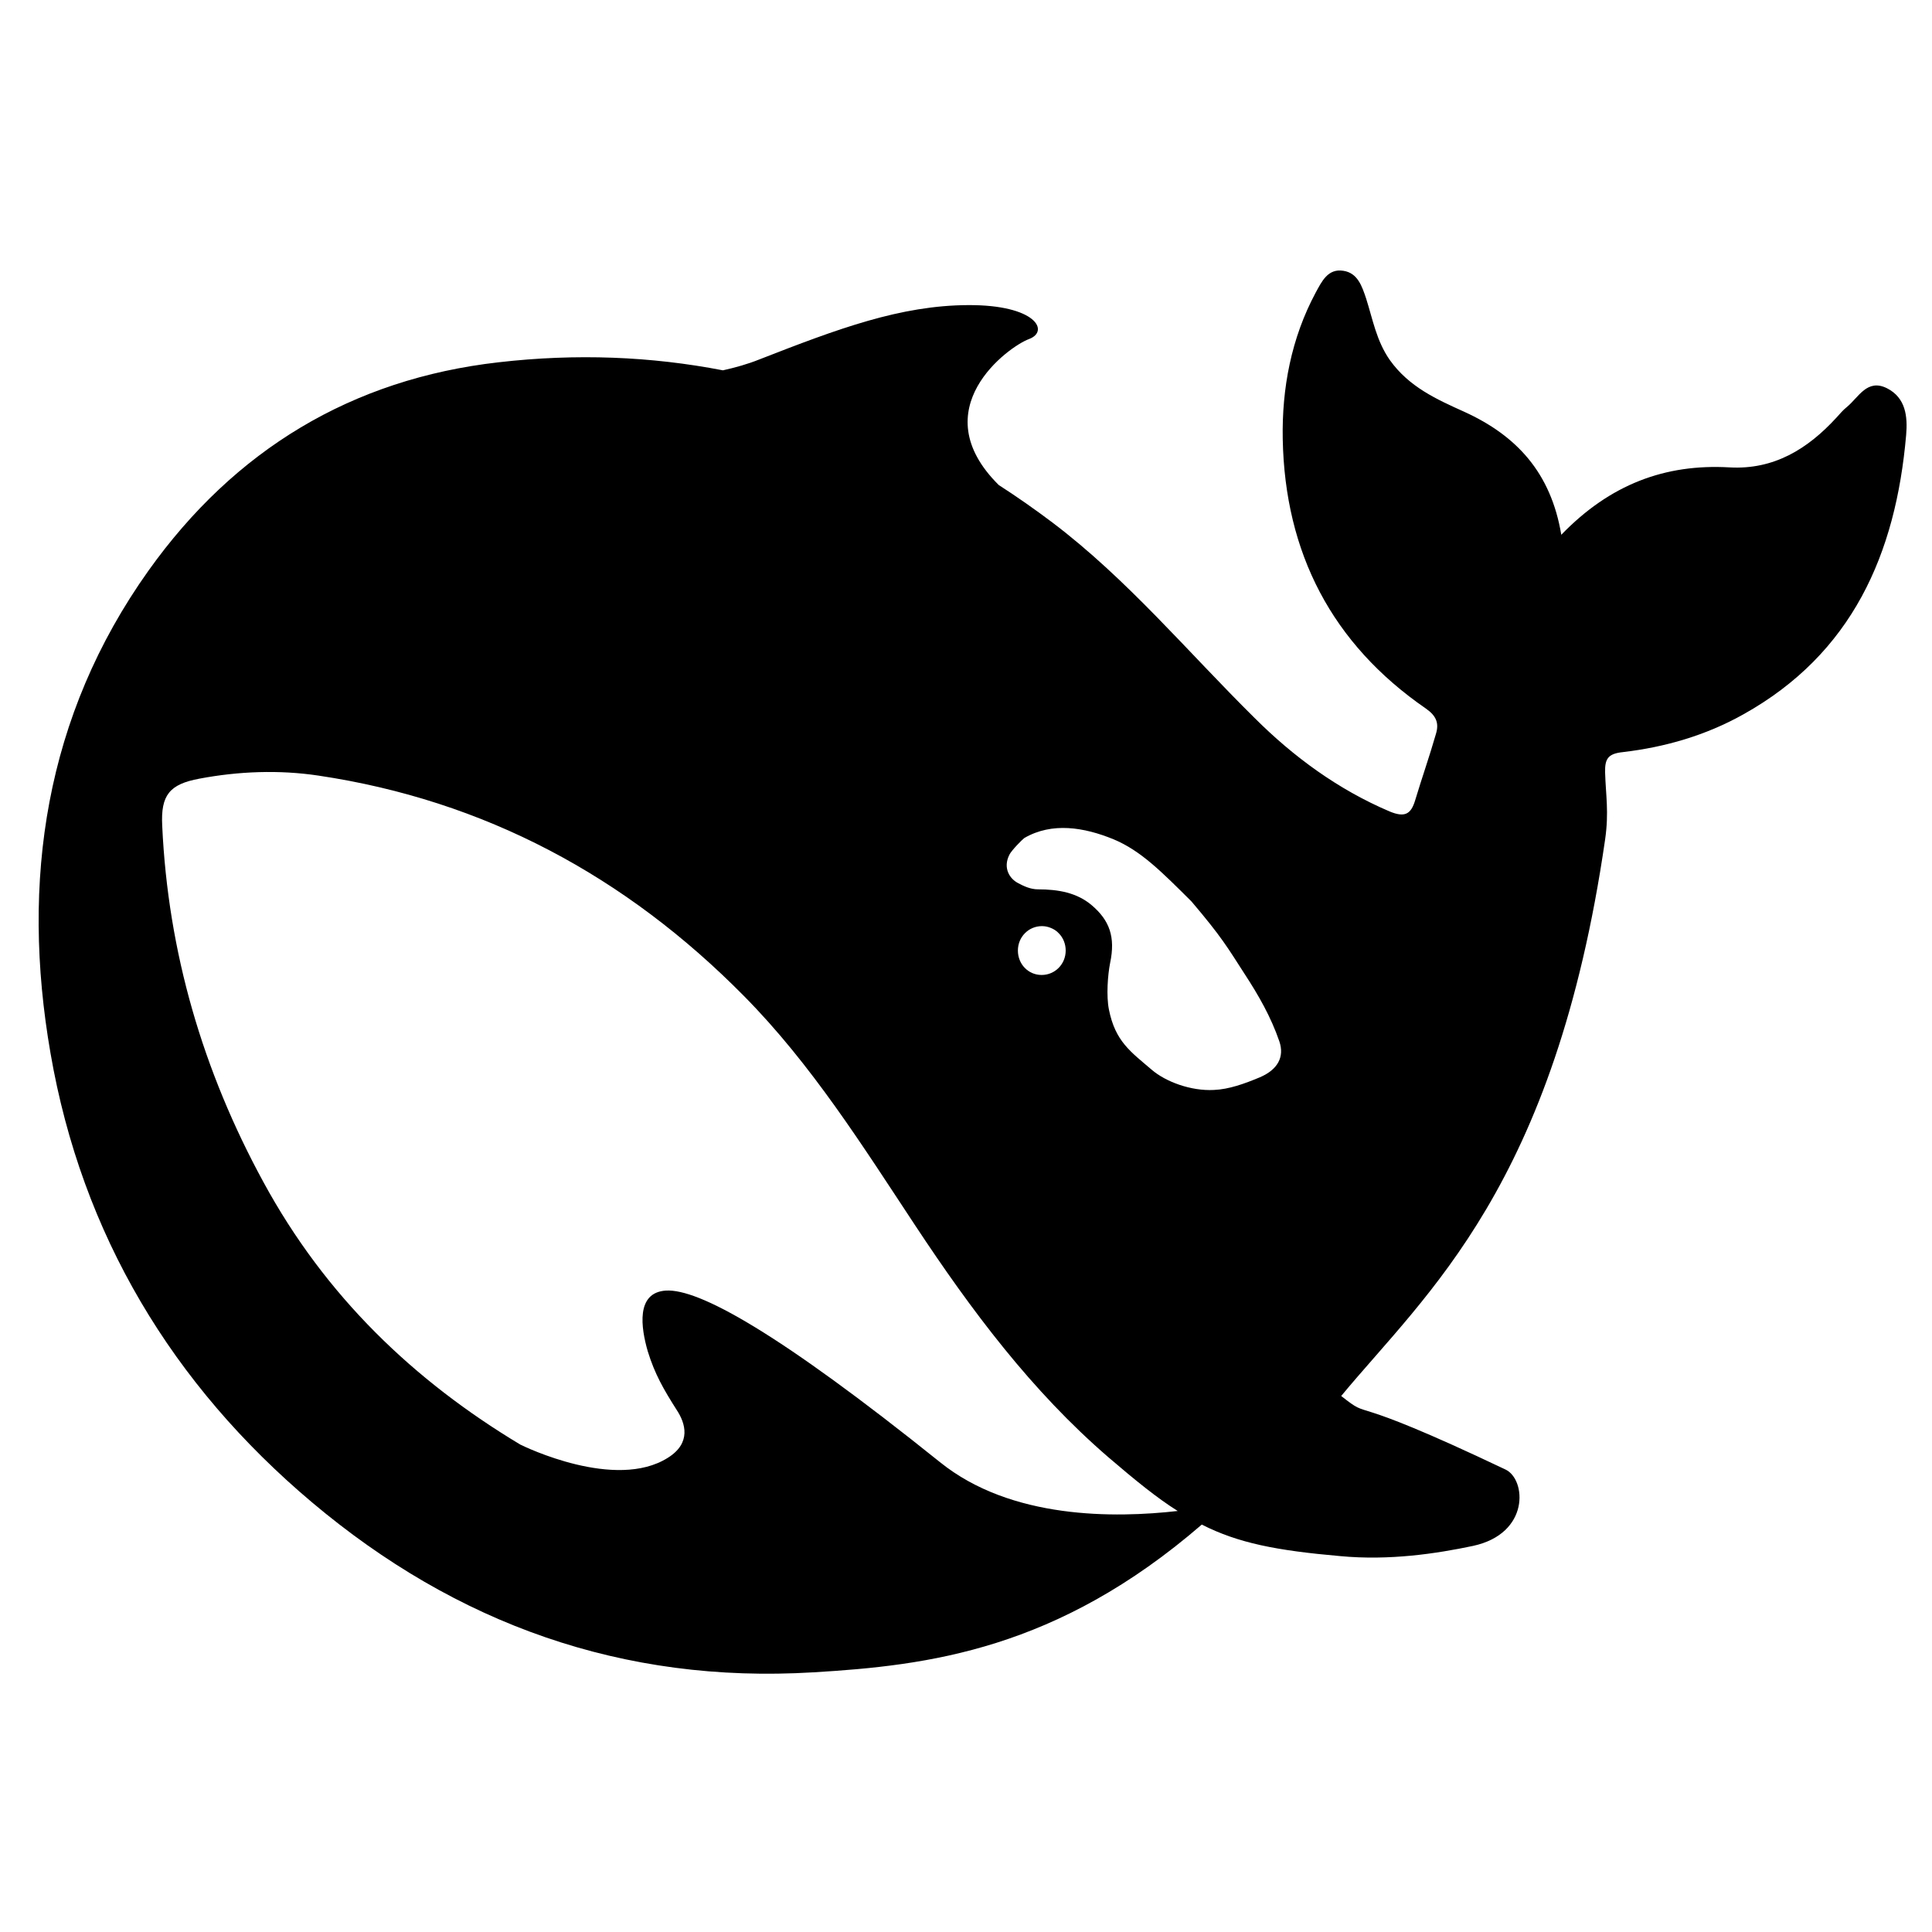
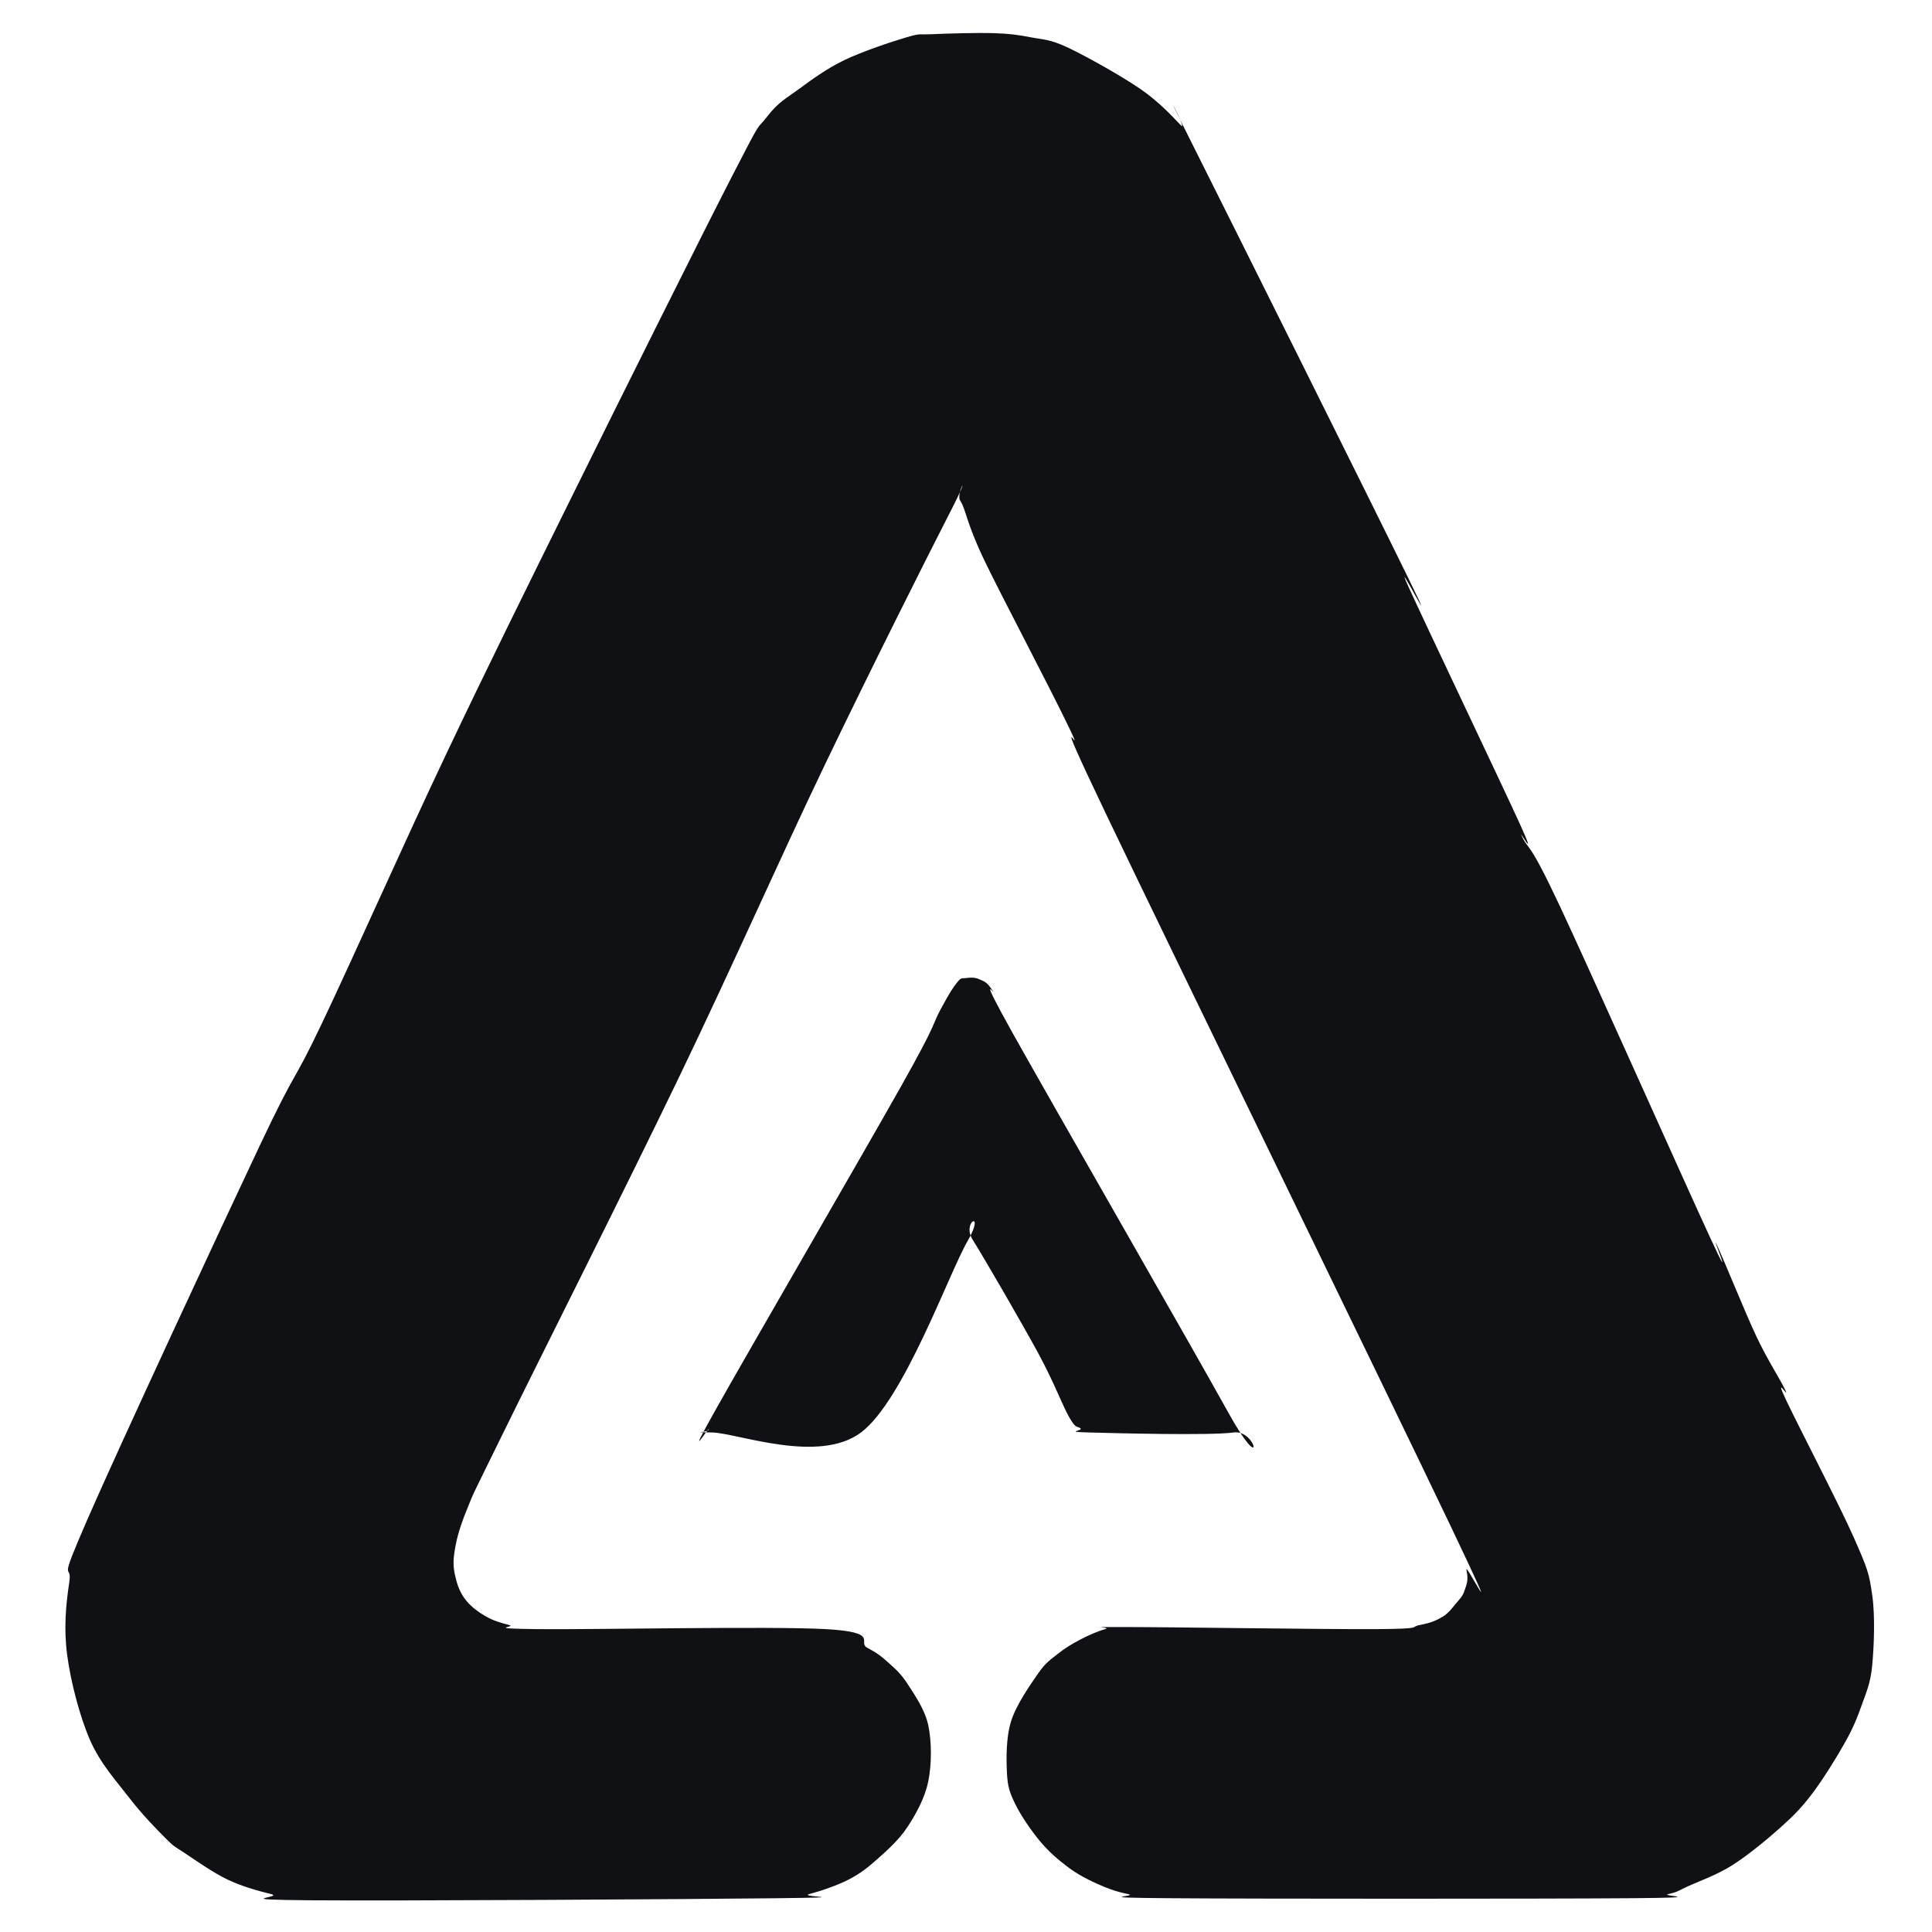
- <svg xmlns="http://www.w3.org/2000/svg" width="50" height="50" viewBox="0 0 50 50" fill="none">
-   <path id="path" d="M48.835 10.048C48.323 9.792 48.102 10.28 47.803 10.528C47.701 10.608 47.614 10.712 47.527 10.808C46.779 11.624 45.905 12.16 44.762 12.096C43.092 12 41.666 12.536 40.406 13.84C40.138 12.232 39.248 11.272 37.893 10.656C37.184 10.336 36.467 10.016 35.97 9.32C35.623 8.824 35.529 8.272 35.356 7.728C35.246 7.4 35.135 7.064 34.765 7.008C34.363 6.944 34.206 7.288 34.048 7.576C33.418 8.752 33.173 10.048 33.197 11.36C33.252 14.312 34.474 16.664 36.9 18.336C37.176 18.528 37.247 18.72 37.16 19C36.995 19.576 36.797 20.136 36.624 20.712C36.514 21.08 36.349 21.16 35.962 21C34.631 20.432 33.481 19.592 32.464 18.576C30.739 16.872 29.179 14.992 27.233 13.52C26.776 13.176 26.319 12.856 25.847 12.552C23.862 10.584 26.107 8.968 26.627 8.776C27.17 8.576 26.816 7.888 25.059 7.896C23.302 7.904 21.695 8.504 19.647 9.304C19.348 9.424 19.032 9.512 18.709 9.584C16.85 9.224 14.92 9.144 12.903 9.376C9.106 9.808 6.073 11.64 3.843 14.768C1.165 18.528 0.534 22.8 1.307 27.256C2.118 31.952 4.466 35.84 8.074 38.88C11.816 42.032 16.125 43.576 21.041 43.28C24.027 43.104 27.352 42.696 31.102 39.456C32.047 39.936 33.04 40.128 34.686 40.272C35.955 40.392 37.176 40.208 38.121 40.008C39.602 39.688 39.499 38.288 38.964 38.032C34.623 35.968 35.576 36.808 34.71 36.128C36.916 33.464 40.24 30.696 41.54 21.728C41.643 21.016 41.556 20.568 41.54 19.992C41.532 19.64 41.611 19.504 42.005 19.464C43.092 19.336 44.148 19.032 45.117 18.488C47.929 16.92 49.064 14.344 49.331 11.256C49.371 10.784 49.324 10.296 48.835 10.048ZM24.326 37.84C20.12 34.464 18.079 33.352 17.236 33.4C16.448 33.448 16.59 34.368 16.763 34.968C16.944 35.56 17.181 35.968 17.512 36.488C17.74 36.832 17.898 37.344 17.283 37.728C15.928 38.584 13.573 37.44 13.462 37.384C10.721 35.736 8.428 33.56 6.813 30.584C5.253 27.72 4.348 24.648 4.198 21.368C4.158 20.576 4.387 20.296 5.159 20.152C6.175 19.96 7.223 19.92 8.239 20.072C12.533 20.712 16.189 22.672 19.253 25.776C21.002 27.544 22.325 29.656 23.689 31.72C25.138 33.912 26.698 36 28.683 37.712C29.384 38.312 29.943 38.768 30.479 39.104C28.864 39.288 26.17 39.328 24.326 37.84ZM26.343 24.6C26.343 24.248 26.619 23.968 26.966 23.968C27.044 23.968 27.115 23.984 27.178 24.008C27.265 24.04 27.344 24.088 27.407 24.16C27.517 24.272 27.58 24.432 27.58 24.6C27.58 24.952 27.304 25.232 26.957 25.232C26.611 25.232 26.343 24.952 26.343 24.6ZM32.606 27.88C32.205 28.048 31.803 28.192 31.416 28.208C30.818 28.24 30.164 27.992 29.81 27.688C29.258 27.216 28.864 26.952 28.699 26.128C28.628 25.776 28.668 25.232 28.73 24.92C28.872 24.248 28.714 23.816 28.25 23.424C27.872 23.104 27.391 23.016 26.863 23.016C26.666 23.016 26.485 22.928 26.351 22.856C26.13 22.744 25.949 22.464 26.123 22.12C26.178 22.008 26.446 21.736 26.509 21.688C27.226 21.272 28.053 21.408 28.817 21.72C29.526 22.016 30.061 22.56 30.834 23.328C31.622 24.256 31.763 24.512 32.212 25.208C32.567 25.752 32.89 26.312 33.11 26.952C33.245 27.352 33.071 27.68 32.606 27.88Z" fill="#000" fill-opacity="1" fill-rule="nonzero" />
+ <svg xmlns="http://www.w3.org/2000/svg" viewBox="187 177 728 728" role="img" aria-label="iDo">
+   <g transform="translate(552 544) scale(0.78) translate(-512 -512)">
+     <path d="M494.5 58C501.5 57.67 516.08 57.25 524 57.5C531.92 57.75 536 58.33 542 59.5C548 60.67 551.17 60.33 560 64.5C568.83 68.67 585.92 78.25 595 84.5C604.08 90.75 610.42 97.75 614.5 102C618.58 106.25 601.17 73.5 619.5 110C637.83 146.5 707 285.17 724.5 321C742 356.83 715.5 305.17 724.5 325C733.5 344.83 769.33 419.83 778.5 440C787.67 460.17 776.33 439.5 779.5 446C782.67 452.5 782.33 446.67 797.5 479C812.67 511.33 857.83 612.67 870.5 640C883.17 667.33 869.83 635.17 873.5 643C877.17 650.83 887 675.33 892.5 687C898 698.67 904.17 708 906.5 713C908.83 718 901 705.17 906.5 717C912 728.83 932.5 768.17 939.5 784C946.5 799.83 947 801.67 948.5 812C950 822.33 949.33 837.17 948.5 846C947.67 854.83 945.67 858.83 943.5 865C941.33 871.17 939.5 875.83 935.5 883C931.5 890.17 924.75 901.08 919.5 908C914.25 914.92 910.42 918.75 904 924.5C897.58 930.25 888.33 937.83 881 942.5C873.67 947.17 865.17 950.17 860 952.5C854.83 954.83 854.67 955.5 850 956.5C845.33 957.5 872.17 958.17 832 958.5C791.83 958.83 649.5 958.83 609 958.5C568.5 958.17 594.83 957.67 589 956.5C583.17 955.33 578.83 953.67 574 951.5C569.17 949.33 564.58 946.92 560 943.5C555.42 940.08 550.75 936.08 546.5 931C542.25 925.92 537.17 918.5 534.5 913C531.83 907.5 530.83 904.67 530.5 898C530.17 891.33 530 881 532.5 873C535 865 541.75 855.42 545.5 850C549.25 844.58 551.58 843.25 555 840.5C558.42 837.75 562.17 835.5 566 833.5C569.83 831.5 574.33 829.5 578 828.5C581.67 827.5 566.17 827.5 588 827.5C609.83 827.5 685.33 828.67 709 828.5C732.67 828.33 724.67 827.5 730 826.5C735.33 825.5 738.08 824.25 741 822.5C743.92 820.75 745.75 818.08 747.5 816C749.25 813.92 750.67 812.67 751.5 810C752.33 807.33 753.67 805.33 752.5 800C751.33 794.67 773.5 838.83 744.5 778C715.5 717.17 609.17 499.17 578.5 435C547.83 370.83 570.33 413.5 560.5 393C550.67 372.5 528.25 330.25 519.5 312C510.75 293.75 510.67 287.5 508 283.5C505.33 279.5 514.42 266.75 503.5 288C492.58 309.25 464.33 365.5 442.5 411C420.67 456.5 398.33 507.33 372.5 561C346.67 614.67 304.67 698 287.5 733C270.33 768 273.5 761.17 269.5 771C265.5 780.83 264.33 786.33 263.5 792C262.67 797.67 263.5 801.17 264.5 805C265.5 808.83 267.08 812.08 269.5 815C271.92 817.92 275.58 820.58 279 822.5C282.42 824.42 286 825.5 290 826.5C294 827.5 277.5 828.17 303 828.5C328.5 828.83 416.33 827 443 828.5C469.67 830 458 834.83 463 837.5C468 840.17 469.75 841.58 473 844.5C476.25 847.42 479.25 849.92 482.5 855C485.75 860.08 490.83 867.17 492.5 875C494.17 882.83 494.17 893.83 492.5 902C490.83 910.17 486.58 917.75 482.5 924C478.42 930.25 472.75 935.25 468 939.5C463.25 943.75 459.5 946.67 454 949.5C448.5 952.33 440.67 955 435 956.5C429.33 958 460.17 958 420 958.5C379.83 959 234.83 959.83 194 959.5C153.17 959.17 181.67 958.17 175 956.5C168.33 954.83 161 952.83 154 949.5C147 946.17 138 939.83 133 936.5C128 933.17 128.42 933.92 124 929.5C119.58 925.08 112.58 917.92 106.5 910C100.42 902.08 92.5 893.5 87.5 882C82.5 870.5 78.17 853.67 76.5 841C74.83 828.33 75.83 817 77.5 806C79.17 795 71.17 810.17 86.5 775C101.83 739.83 150.67 634.83 169.5 595C188.33 555.17 184.5 567.5 199.5 536C214.5 504.5 239.33 448.5 259.5 406C279.67 363.5 297.5 327.5 320.5 281C343.5 234.5 381.83 157.5 397.5 127C413.17 96.5 409.08 105.08 414.5 98C419.92 90.92 423.75 89.08 430 84.5C436.25 79.92 443.33 74.67 452 70.5C460.67 66.33 474.92 61.58 482 59.5C489.08 57.42 487.5 58.33 494.5 58Z" fill="#0F1115" fill-rule="evenodd" />
+     <path d="M510.5 514C512.25 513.75 514.83 513.5 517 514.5C519.17 515.5 520.75 515.58 523.5 520C526.25 524.42 514.5 507 533.5 541C552.5 575 619.75 691.92 637.5 724C655.25 756.08 651.25 731.92 640 733.5C628.75 735.08 582.33 733.83 570 733.5C557.67 733.17 567.58 732.75 566 731.5C564.42 730.25 563.92 732.08 560.5 726C557.08 719.92 553.25 709.25 545.5 695C537.75 680.75 519.67 649.5 514 640.5C508.33 631.5 520.5 625.5 511.5 641C502.5 656.5 480.58 718.08 460 733.5C439.42 748.92 400.25 733.75 388 733.5C375.75 733.25 386.25 733.75 386.5 732C386.75 730.25 374 750.67 389.5 723C405 695.33 461.33 598.33 479.5 566C497.67 533.67 494 537.33 498.5 529C503 520.67 504.5 518.5 506.5 516C508.5 513.5 508.75 514.25 510.5 514Z" fill="#0F1115" fill-rule="evenodd" />
+   </g>
</svg>
